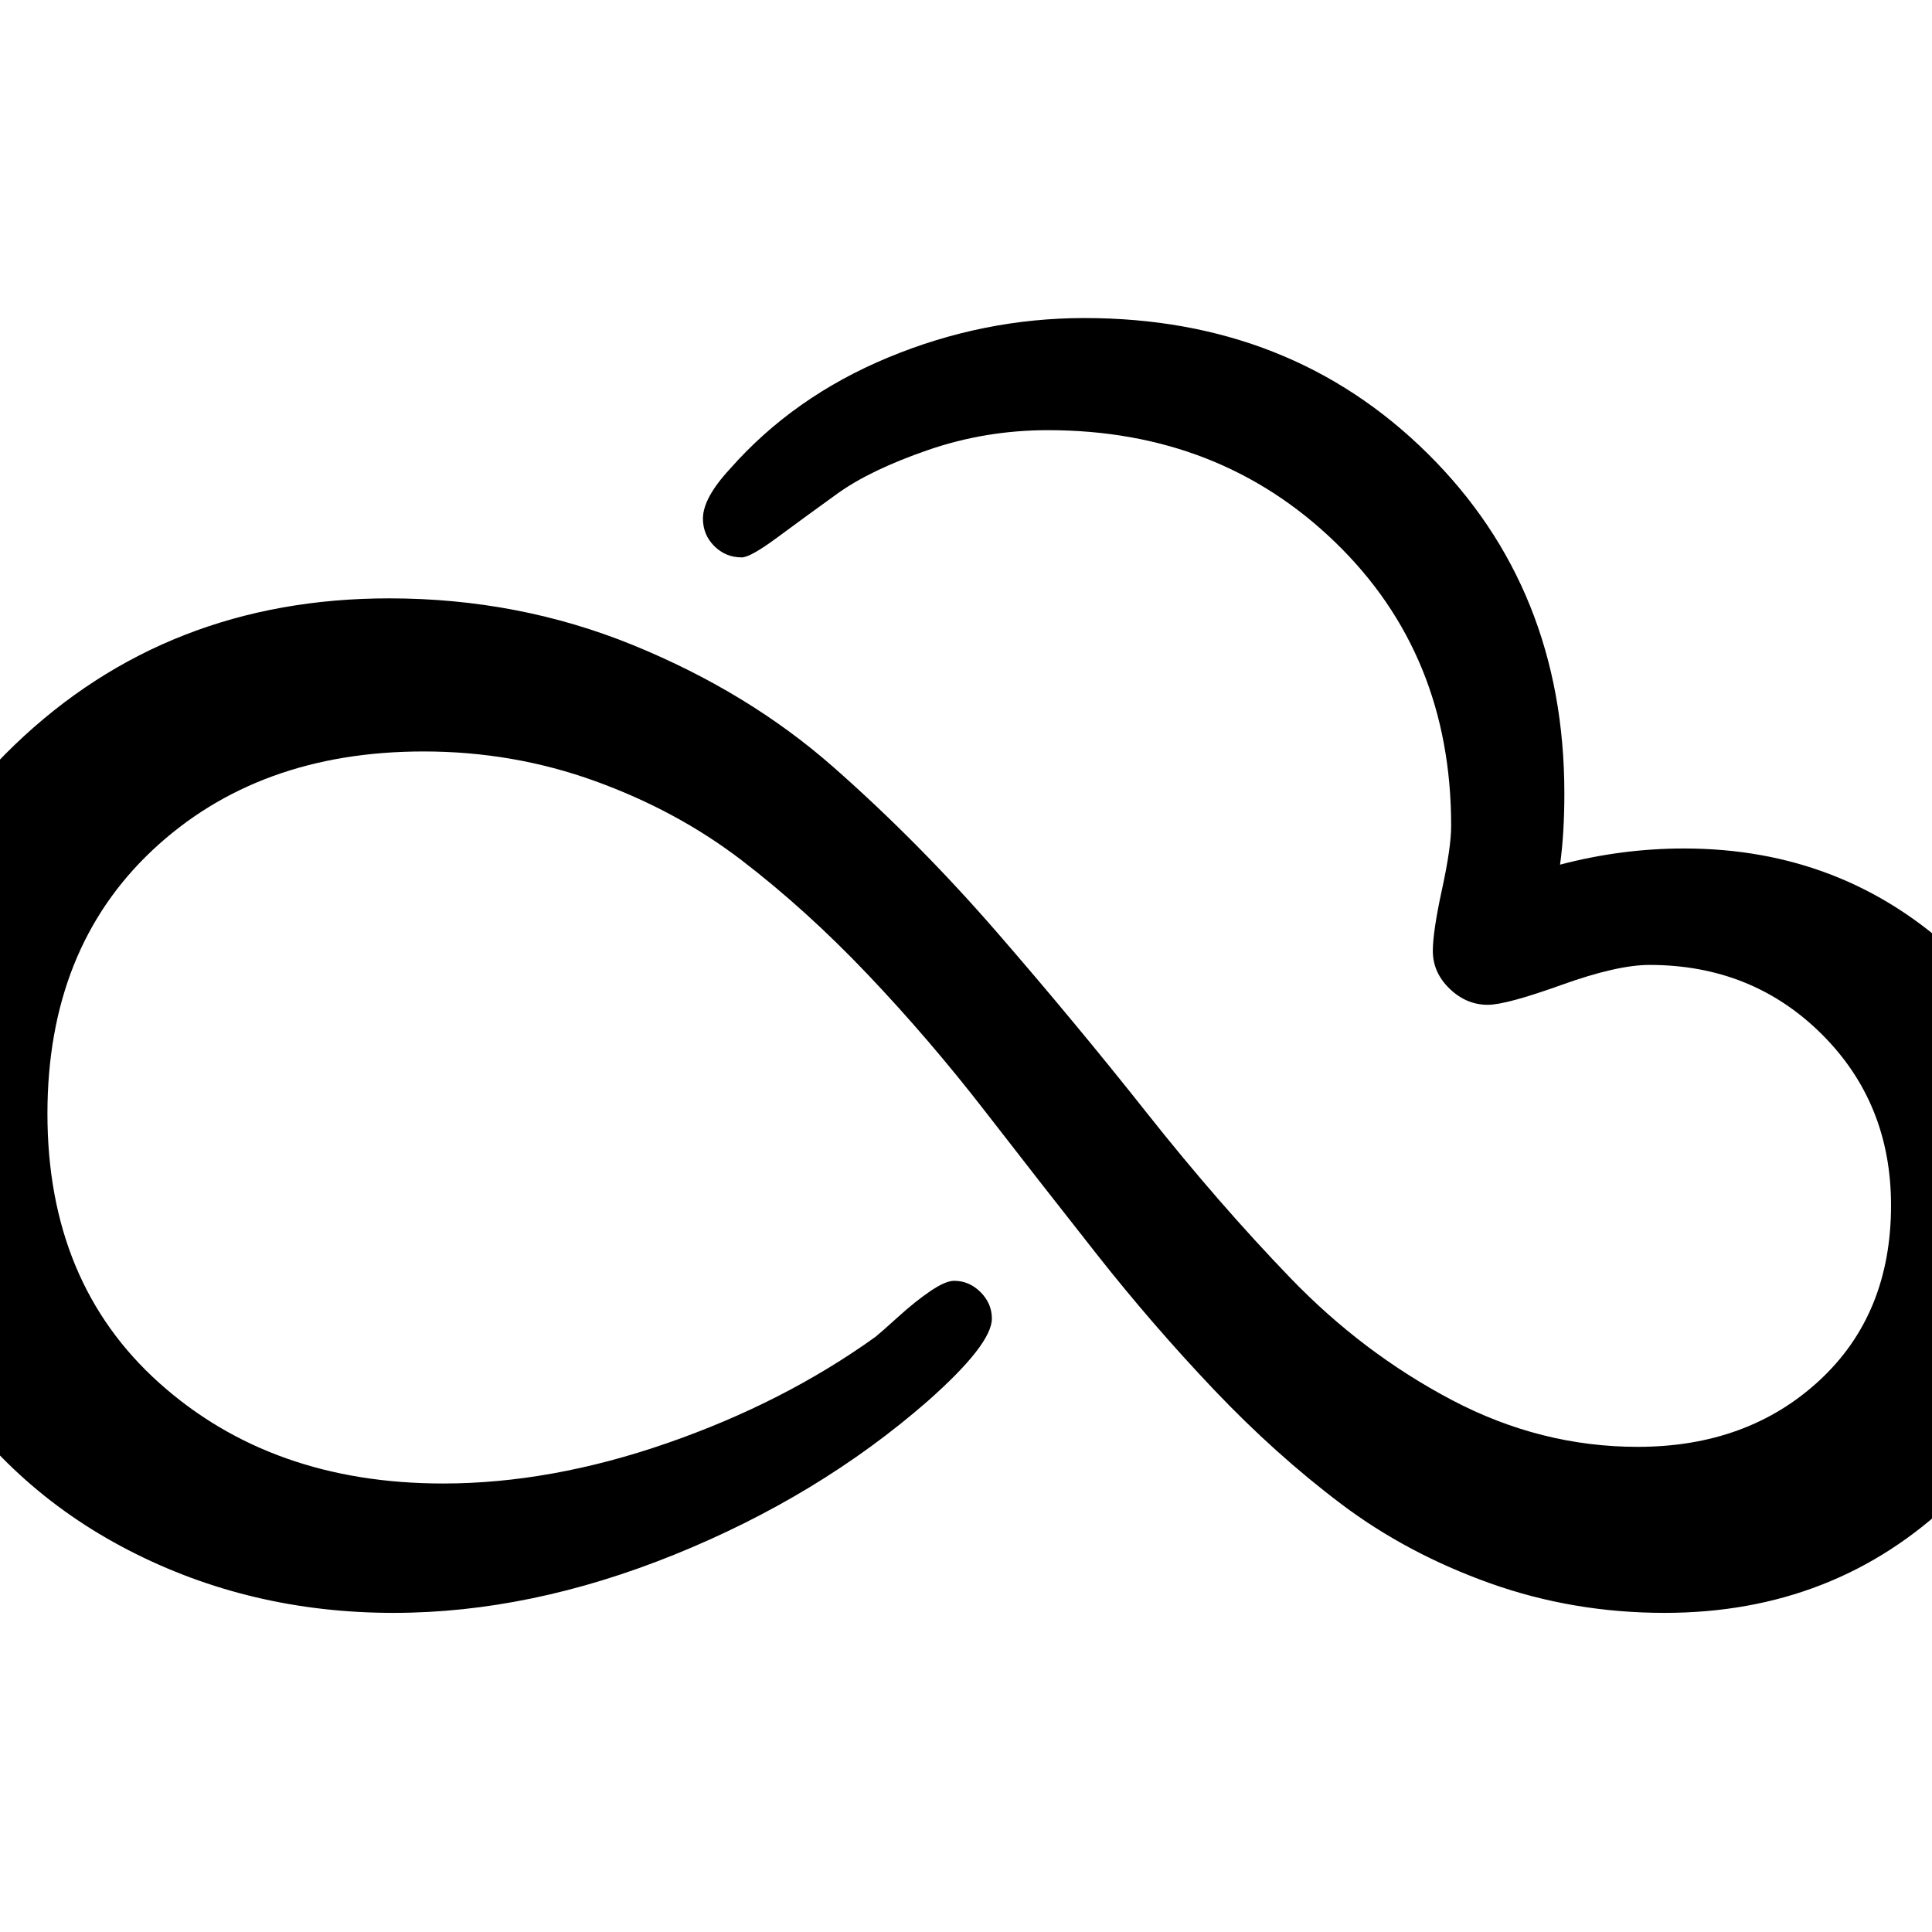
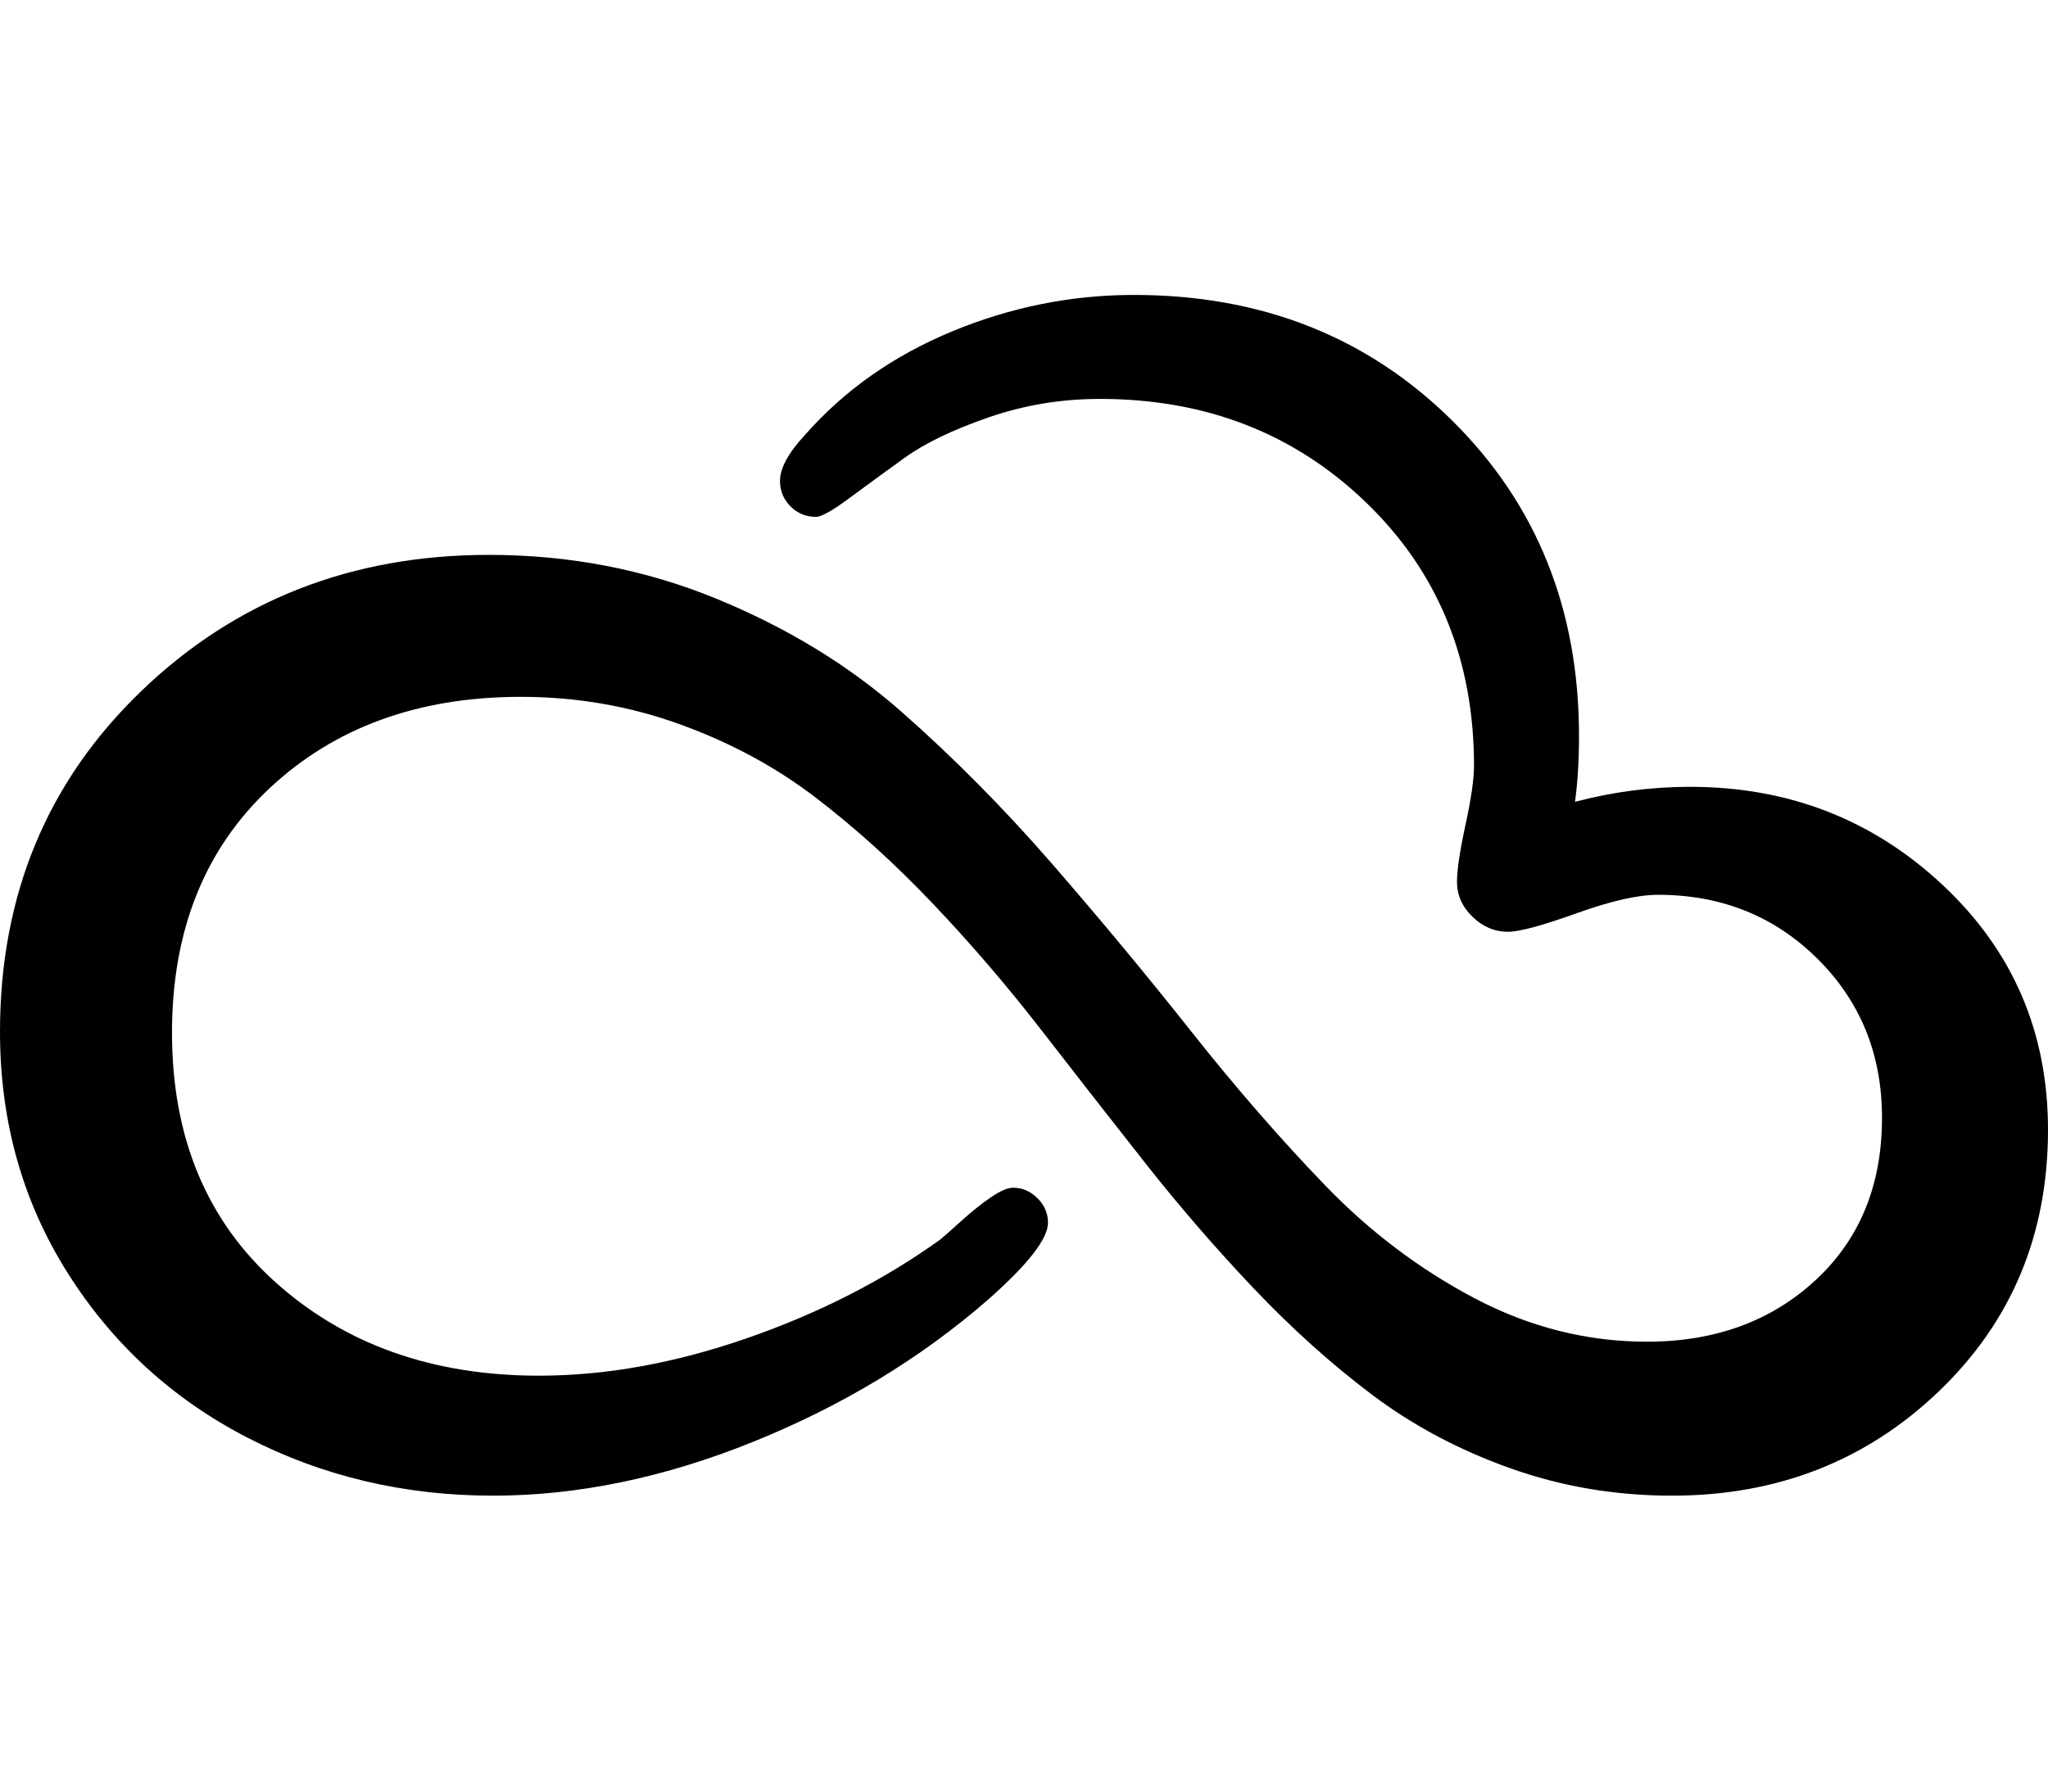
- <svg xmlns="http://www.w3.org/2000/svg" width="1792" height="1792" viewBox="0 0 1792 1792">
-   <path d="M1302 583zm260 204q148 0 253 98.5t105 244.5q0 157-109 261.5t-267 104.5q-85 0-162-27.5t-138-73.5-118-106-109-126-103.5-132.5-108.5-126.5-117-106-136-73.5-159-27.5q-154 0-251.5 91.5t-97.5 244.5q0 157 104 250t263 93q100 0 208-37.5t193-98.5q5-4 21-18.5t30-24 22-9.5q14 0 24.5 10.5t10.5 24.5q0 24-60 77-101 88-234.5 142t-260.5 54q-133 0-245.5-58t-180-165-67.5-241q0-205 141.5-341t347.5-136q120 0 226.5 43.5t185.5 113 151.5 153 139 167.5 133.5 153.5 149.5 113 172.5 43.5q102 0 168.5-61.5t66.5-162.5q0-95-64.5-159t-159.5-64q-30 0-81.5 18.5t-68.5 18.5q-20 0-35.5-15t-15.5-35q0-18 8.5-57t8.5-59q0-159-107.5-263t-266.5-104q-58 0-111.5 18.5t-84 40.5-55.5 40.5-33 18.5q-15 0-25.5-10.5t-10.5-25.5q0-19 25-46 59-67 147-103.5t182-36.5q191 0 318 125.5t127 315.5q0 37-4 66 57-15 115-15z" />
+ <svg xmlns="http://www.w3.org/2000/svg" width="2048" height="1792" viewBox="0 0 2048 1792">
+   <path d="M1430 583zm260 204q148 0 253 98.5t105 244.5q0 157-109 261.5t-267 104.5q-85 0-162-27.5t-138-73.5-118-106-109-126-103.5-132.5-108.5-126.5-117-106-136-73.5-159-27.5q-154 0-251.5 91.5t-97.5 244.5q0 157 104 250t263 93q100 0 208-37.5t193-98.5q5-4 21-18.5t30-24 22-9.5q14 0 24.5 10.5t10.5 24.5q0 24-60 77-101 88-234.5 142t-260.5 54q-133 0-245.5-58t-180-165-67.5-241q0-205 141.5-341t347.5-136q120 0 226.5 43.5t185.5 113 151.5 153 139 167.5 133.5 153.5 149.5 113 172.5 43.5q102 0 168.5-61.5t66.5-162.5q0-95-64.5-159t-159.5-64q-30 0-81.5 18.5t-68.5 18.5q-20 0-35.5-15t-15.5-35q0-18 8.5-57t8.5-59q0-159-107.5-263t-266.5-104q-58 0-111.5 18.5t-84 40.5-55.5 40.5-33 18.5q-15 0-25.5-10.5t-10.5-25.5q0-19 25-46 59-67 147-103.5t182-36.5q191 0 318 125.5t127 315.5q0 37-4 66 57-15 115-15z" />
</svg>
